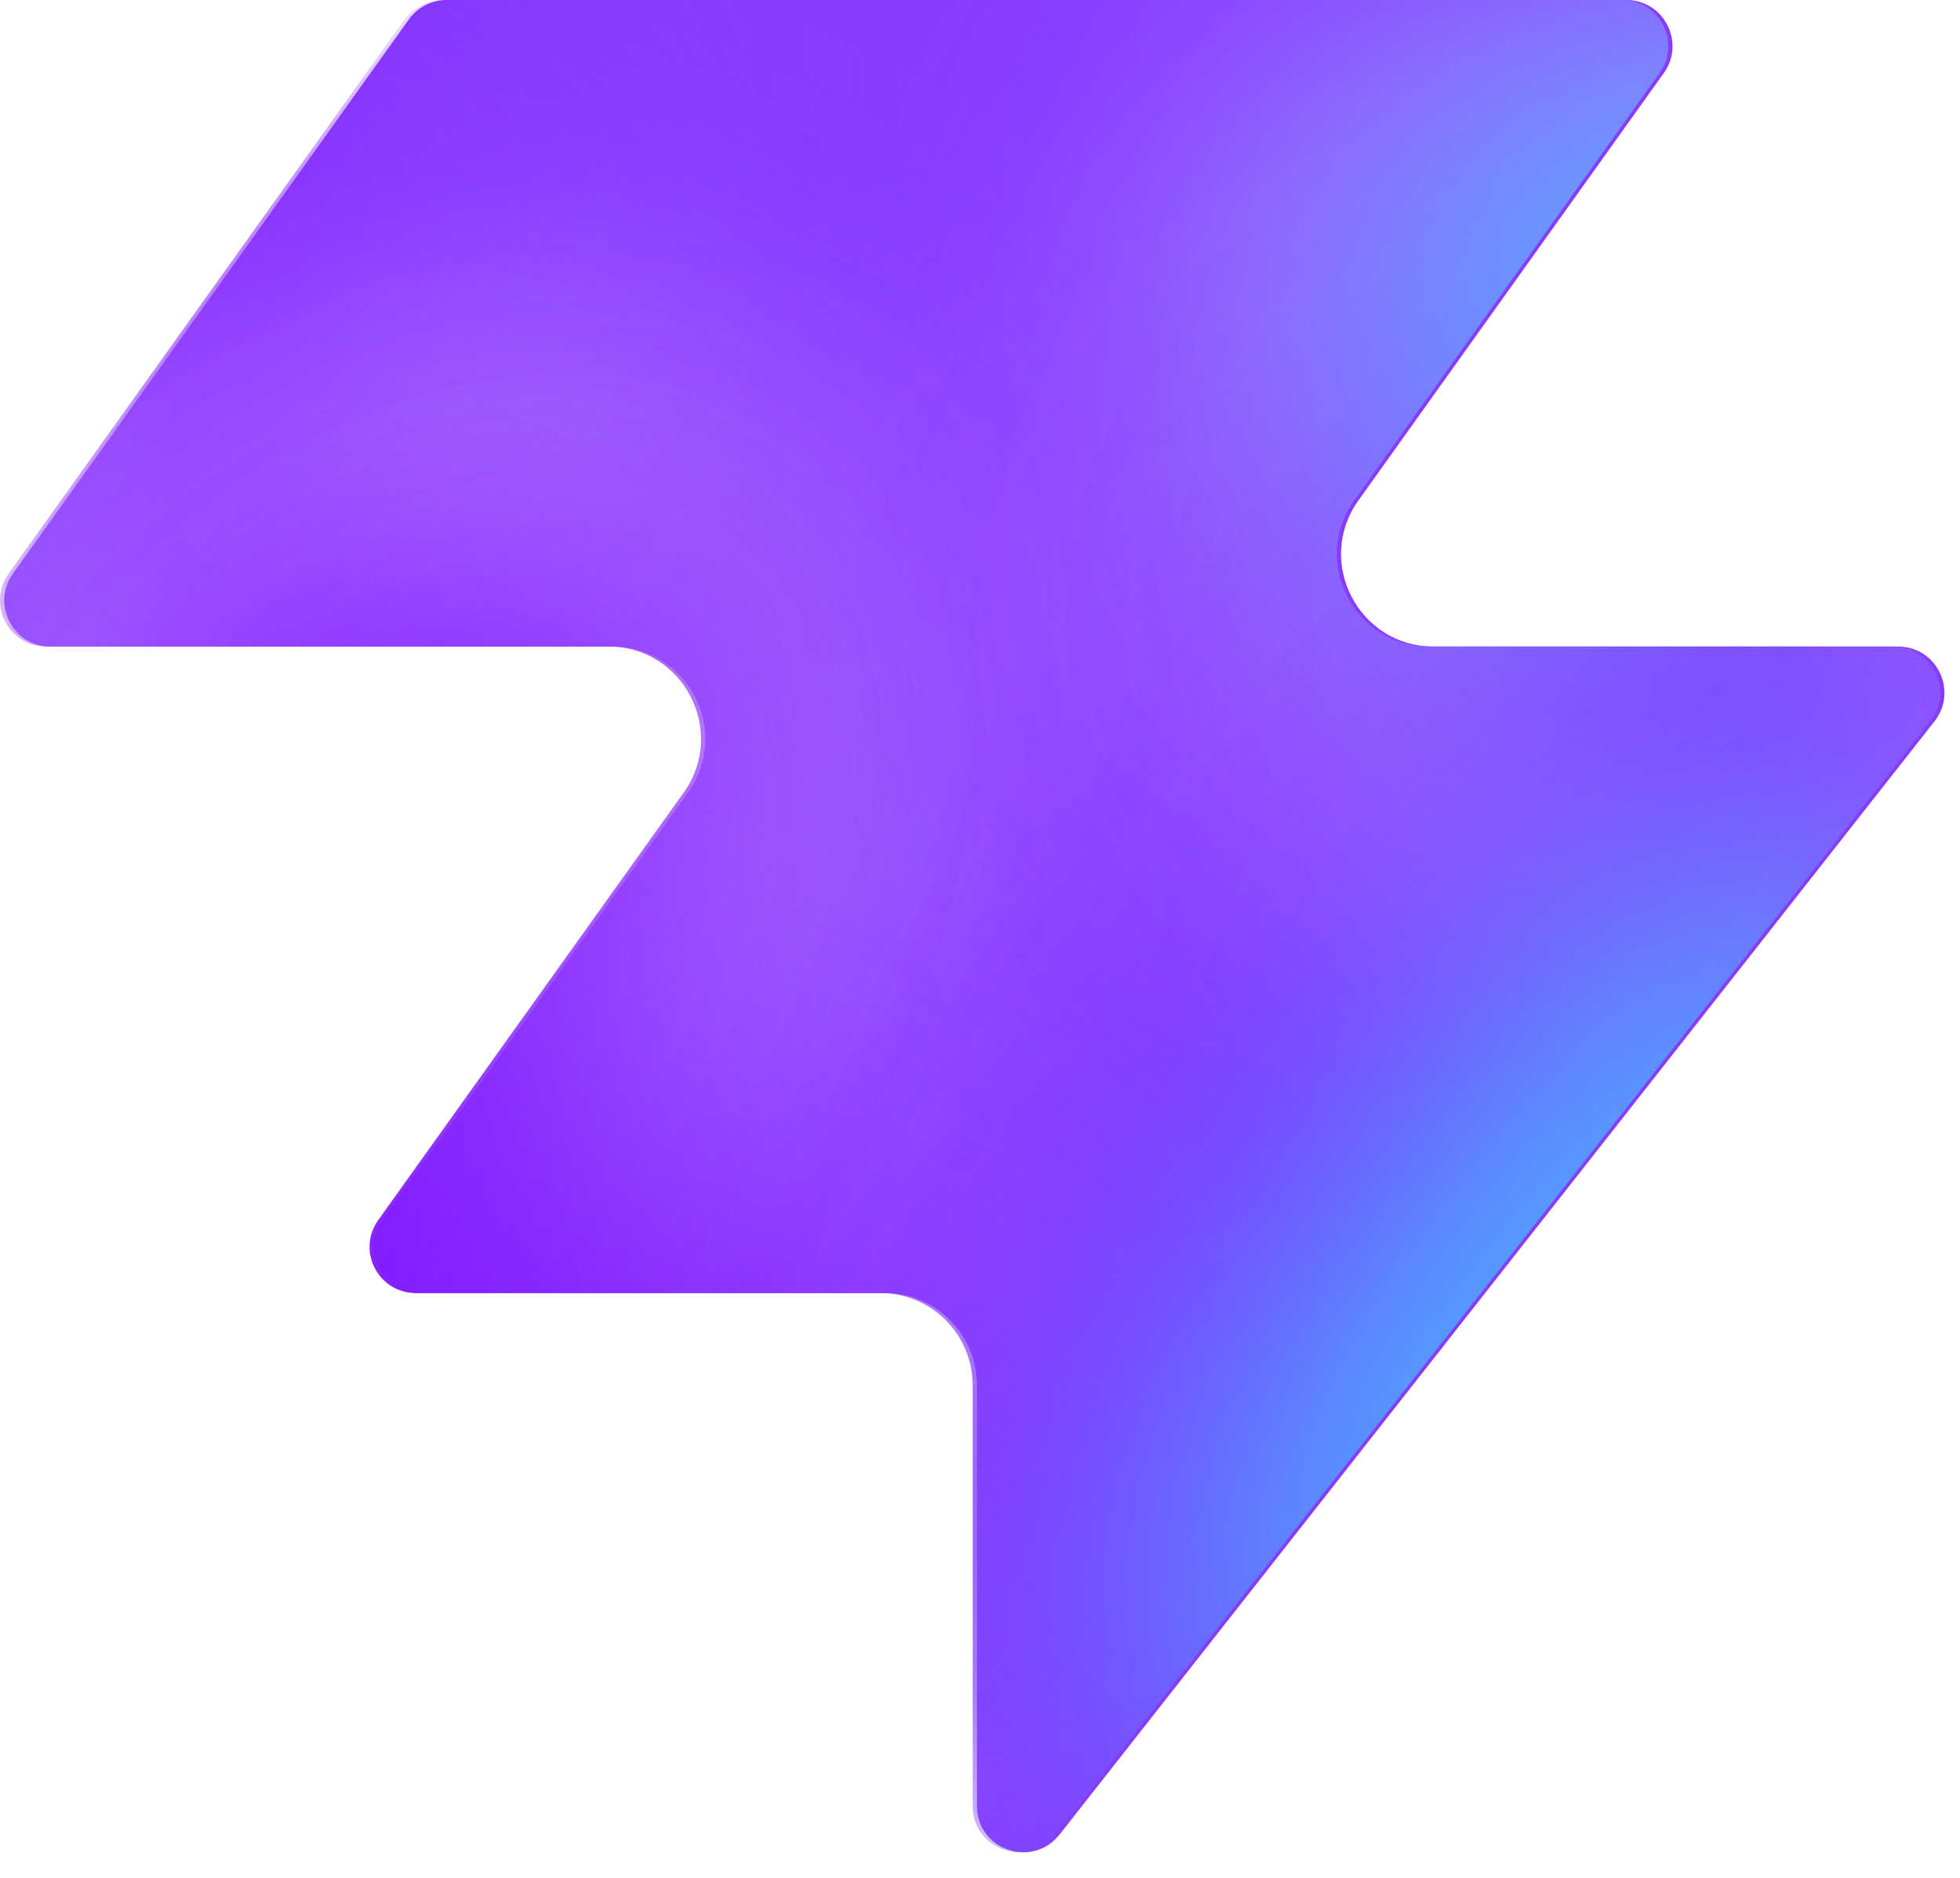
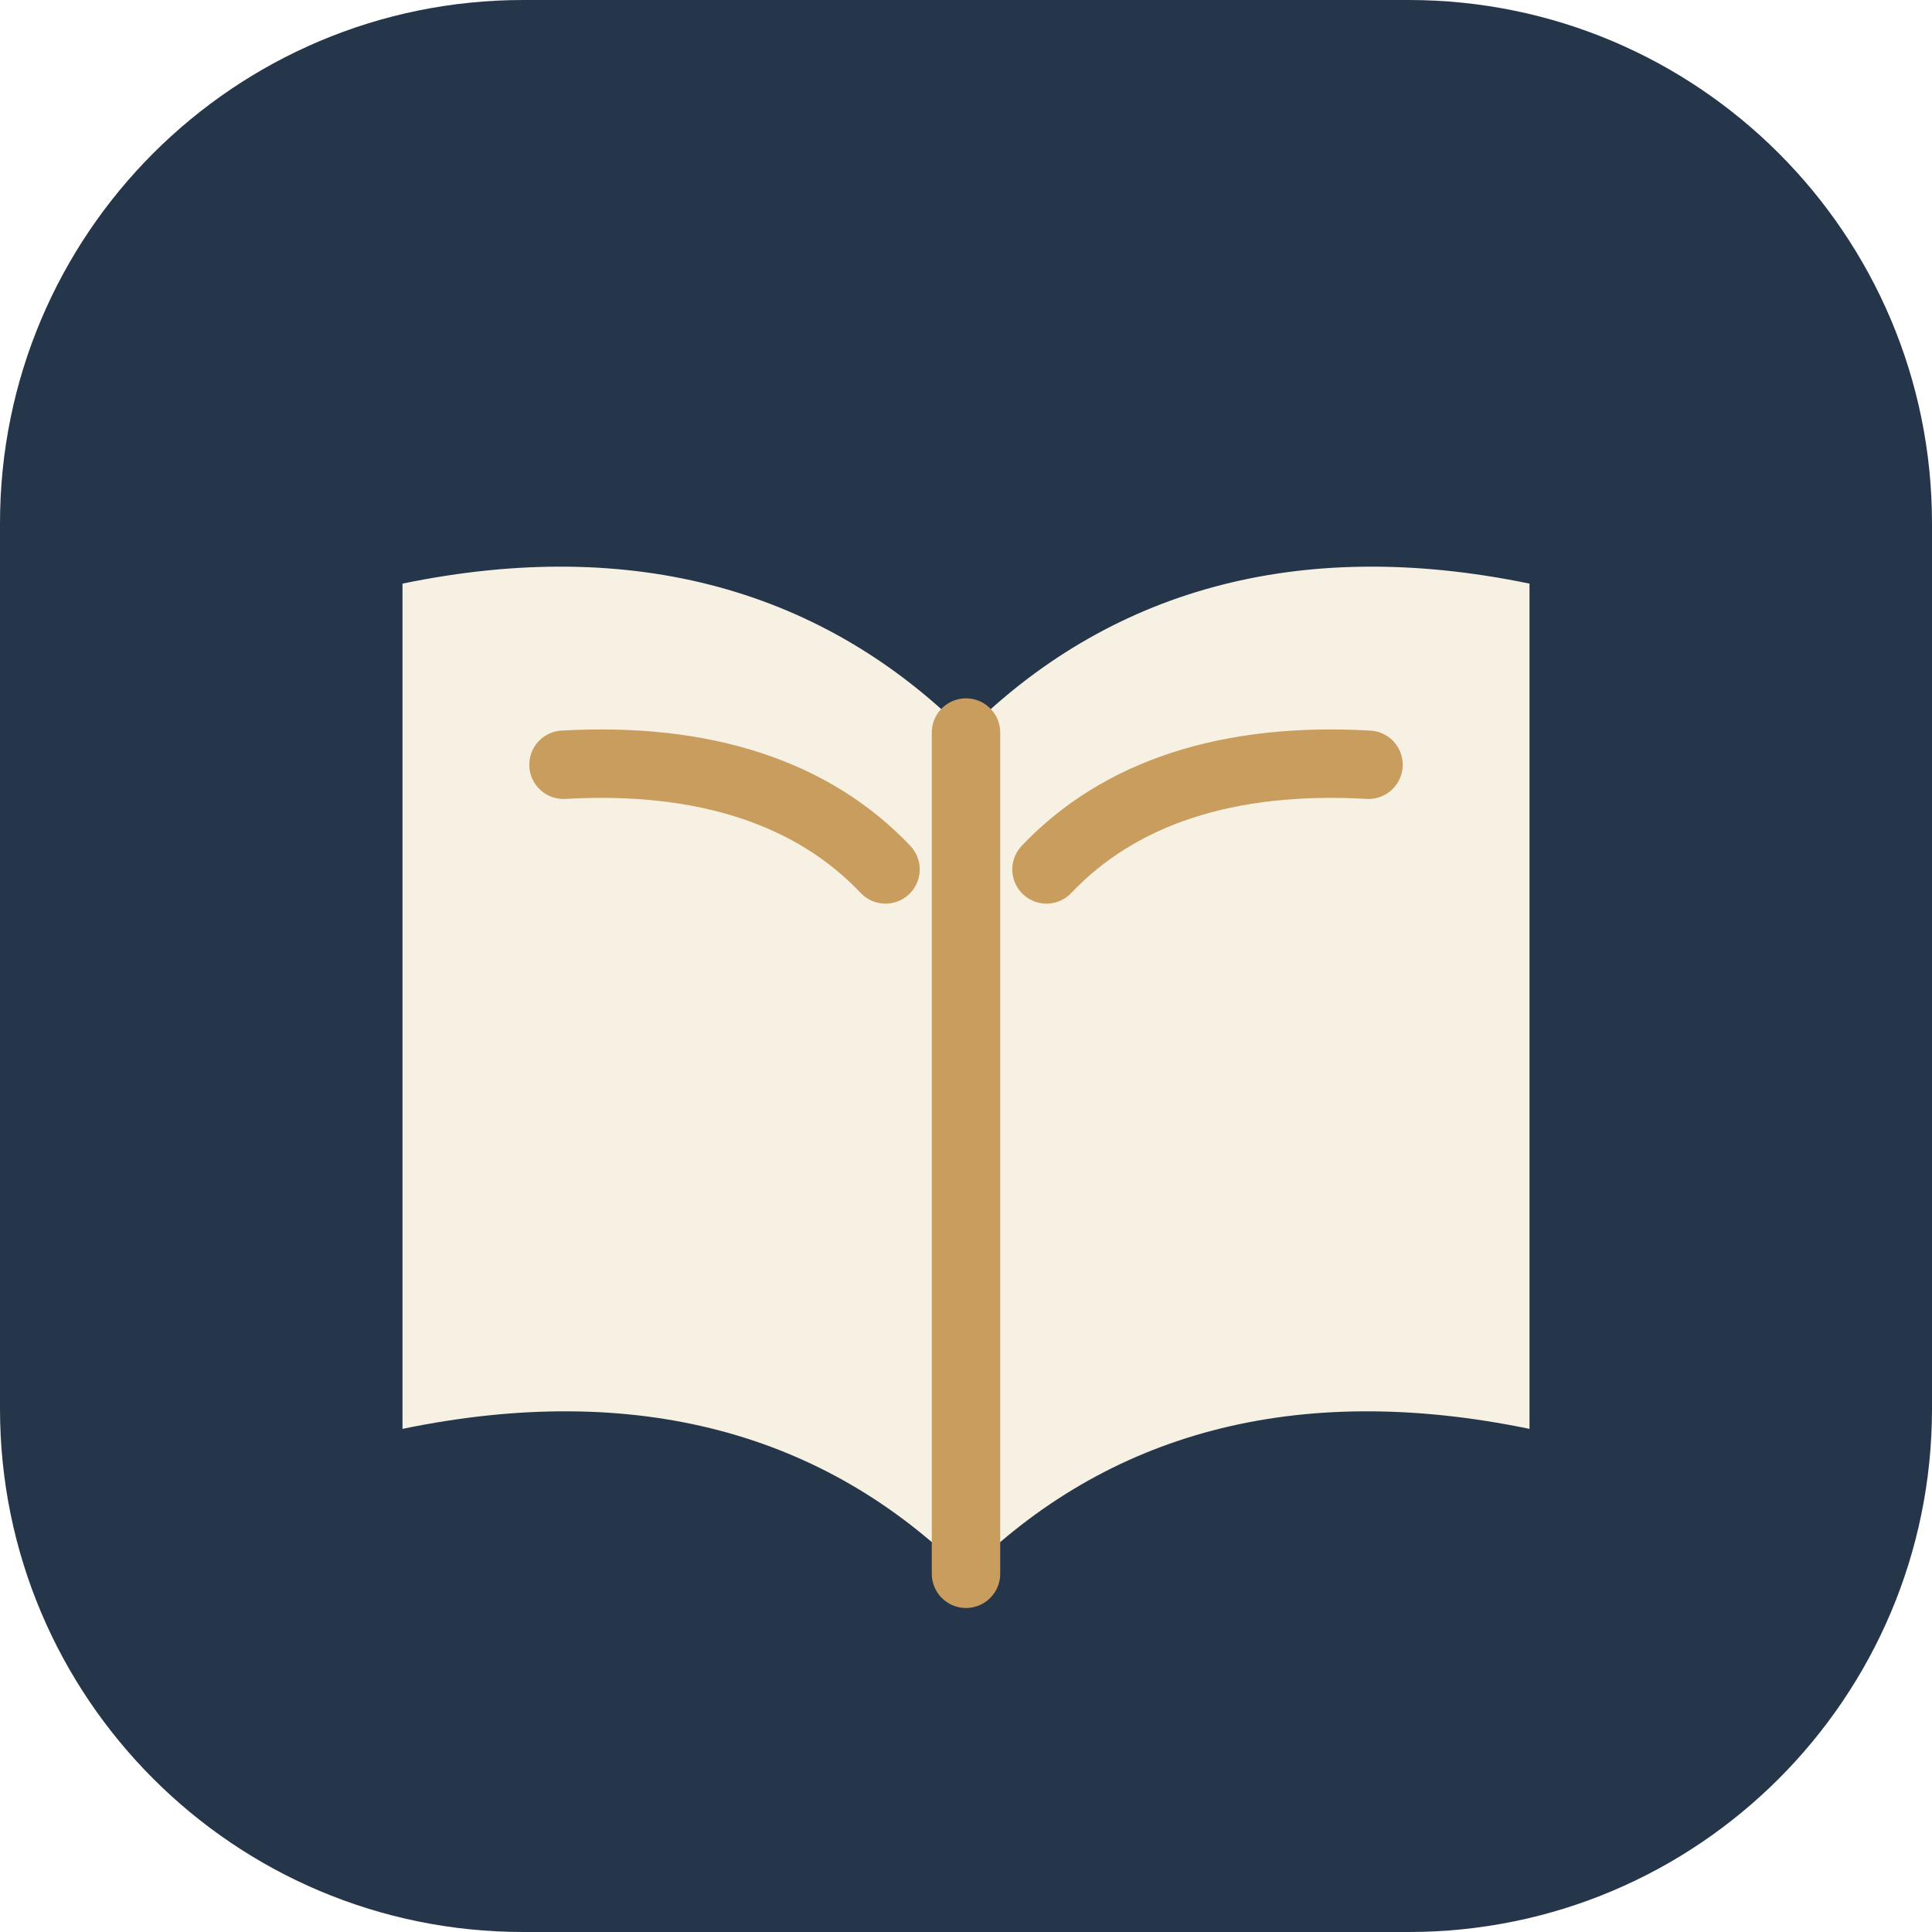
- <svg xmlns="http://www.w3.org/2000/svg" width="48" height="46" fill="none" viewBox="0 0 48 46">
-   <path fill="#863bff" d="M25.946 44.938c-.664.845-2.021.375-2.021-.698V33.937a2.26 2.26 0 0 0-2.262-2.262H10.287c-.92 0-1.456-1.04-.92-1.788l7.48-10.471c1.07-1.497 0-3.578-1.842-3.578H1.237c-.92 0-1.456-1.04-.92-1.788L10.013.474c.214-.297.556-.474.92-.474h28.894c.92 0 1.456 1.04.92 1.788l-7.48 10.471c-1.07 1.498 0 3.579 1.842 3.579h11.377c.943 0 1.473 1.088.89 1.83L25.947 44.94z" style="fill:#863bff;fill:color(display-p3 .525 .23 1);fill-opacity:1" />
-   <mask id="a" width="48" height="46" x="0" y="0" maskUnits="userSpaceOnUse" style="mask-type:alpha">
-     <path fill="#000" d="M25.842 44.938c-.664.844-2.021.375-2.021-.698V33.937a2.26 2.26 0 0 0-2.262-2.262H10.183c-.92 0-1.456-1.04-.92-1.788l7.48-10.471c1.07-1.498 0-3.579-1.842-3.579H1.133c-.92 0-1.456-1.04-.92-1.787L9.91.473c.214-.297.556-.474.92-.474h28.894c.92 0 1.456 1.04.92 1.788l-7.48 10.471c-1.07 1.498 0 3.578 1.842 3.578h11.377c.943 0 1.473 1.088.89 1.832L25.843 44.94z" style="fill:#000;fill-opacity:1" />
-   </mask>
-   <g mask="url(#a)">
-     <g filter="url(#b)">
-       <ellipse cx="5.508" cy="14.704" fill="#ede6ff" rx="5.508" ry="14.704" style="fill:#ede6ff;fill:color(display-p3 .927 .903 1);fill-opacity:1" transform="matrix(.00324 1 1 -.00324 -4.47 31.516)" />
-     </g>
-     <g filter="url(#c)">
-       <ellipse cx="10.399" cy="29.851" fill="#ede6ff" rx="10.399" ry="29.851" style="fill:#ede6ff;fill:color(display-p3 .927 .903 1);fill-opacity:1" transform="matrix(.00324 1 1 -.00324 -39.328 7.883)" />
-     </g>
-     <g filter="url(#d)">
-       <ellipse cx="5.508" cy="30.487" fill="#7e14ff" rx="5.508" ry="30.487" style="fill:#7e14ff;fill:color(display-p3 .492 .077 1);fill-opacity:1" transform="rotate(89.814 -25.913 -14.639)scale(1 -1)" />
-     </g>
-     <g filter="url(#e)">
-       <ellipse cx="5.508" cy="30.599" fill="#7e14ff" rx="5.508" ry="30.599" style="fill:#7e14ff;fill:color(display-p3 .492 .077 1);fill-opacity:1" transform="rotate(89.814 -32.644 -3.334)scale(1 -1)" />
-     </g>
-     <g filter="url(#f)">
-       <ellipse cx="5.508" cy="30.599" fill="#7e14ff" rx="5.508" ry="30.599" style="fill:#7e14ff;fill:color(display-p3 .492 .077 1);fill-opacity:1" transform="matrix(.00324 1 1 -.00324 -34.34 30.47)" />
-     </g>
-     <g filter="url(#g)">
-       <ellipse cx="14.072" cy="22.078" fill="#ede6ff" rx="14.072" ry="22.078" style="fill:#ede6ff;fill:color(display-p3 .927 .903 1);fill-opacity:1" transform="rotate(93.35 24.506 48.493)scale(-1 1)" />
-     </g>
-     <g filter="url(#h)">
-       <ellipse cx="3.47" cy="21.501" fill="#7e14ff" rx="3.47" ry="21.501" style="fill:#7e14ff;fill:color(display-p3 .492 .077 1);fill-opacity:1" transform="rotate(89.009 28.708 47.59)scale(-1 1)" />
-     </g>
-     <g filter="url(#i)">
-       <ellipse cx="3.47" cy="21.501" fill="#7e14ff" rx="3.47" ry="21.501" style="fill:#7e14ff;fill:color(display-p3 .492 .077 1);fill-opacity:1" transform="rotate(89.009 28.708 47.59)scale(-1 1)" />
-     </g>
-     <g filter="url(#j)">
-       <ellipse cx=".387" cy="8.972" fill="#7e14ff" rx="4.407" ry="29.108" style="fill:#7e14ff;fill:color(display-p3 .492 .077 1);fill-opacity:1" transform="rotate(39.51 .387 8.972)" />
-     </g>
-     <g filter="url(#k)">
-       <ellipse cx="47.523" cy="-6.092" fill="#7e14ff" rx="4.407" ry="29.108" style="fill:#7e14ff;fill:color(display-p3 .492 .077 1);fill-opacity:1" transform="rotate(37.892 47.523 -6.092)" />
-     </g>
-     <g filter="url(#l)">
-       <ellipse cx="41.412" cy="6.333" fill="#47bfff" rx="5.971" ry="9.665" style="fill:#47bfff;fill:color(display-p3 .28 .748 1);fill-opacity:1" transform="rotate(37.892 41.412 6.333)" />
-     </g>
-     <g filter="url(#m)">
-       <ellipse cx="-1.879" cy="38.332" fill="#7e14ff" rx="4.407" ry="29.108" style="fill:#7e14ff;fill:color(display-p3 .492 .077 1);fill-opacity:1" transform="rotate(37.892 -1.88 38.332)" />
-     </g>
-     <g filter="url(#n)">
-       <ellipse cx="-1.879" cy="38.332" fill="#7e14ff" rx="4.407" ry="29.108" style="fill:#7e14ff;fill:color(display-p3 .492 .077 1);fill-opacity:1" transform="rotate(37.892 -1.88 38.332)" />
-     </g>
-     <g filter="url(#o)">
-       <ellipse cx="35.651" cy="29.907" fill="#7e14ff" rx="4.407" ry="29.108" style="fill:#7e14ff;fill:color(display-p3 .492 .077 1);fill-opacity:1" transform="rotate(37.892 35.651 29.907)" />
-     </g>
-     <g filter="url(#p)">
-       <ellipse cx="38.418" cy="32.4" fill="#47bfff" rx="5.971" ry="15.297" style="fill:#47bfff;fill:color(display-p3 .28 .748 1);fill-opacity:1" transform="rotate(37.892 38.418 32.4)" />
-     </g>
-   </g>
-   <defs>
-     <filter id="b" width="60.045" height="41.654" x="-19.77" y="16.149" color-interpolation-filters="sRGB" filterUnits="userSpaceOnUse">
-       <feFlood flood-opacity="0" result="BackgroundImageFix" />
-       <feBlend in="SourceGraphic" in2="BackgroundImageFix" result="shape" />
-       <feGaussianBlur result="effect1_foregroundBlur_2002_17158" stdDeviation="7.659" />
-     </filter>
-     <filter id="c" width="90.34" height="51.437" x="-54.613" y="-7.533" color-interpolation-filters="sRGB" filterUnits="userSpaceOnUse">
-       <feFlood flood-opacity="0" result="BackgroundImageFix" />
-       <feBlend in="SourceGraphic" in2="BackgroundImageFix" result="shape" />
-       <feGaussianBlur result="effect1_foregroundBlur_2002_17158" stdDeviation="7.659" />
-     </filter>
-     <filter id="d" width="79.355" height="29.4" x="-49.64" y="2.03" color-interpolation-filters="sRGB" filterUnits="userSpaceOnUse">
-       <feFlood flood-opacity="0" result="BackgroundImageFix" />
-       <feBlend in="SourceGraphic" in2="BackgroundImageFix" result="shape" />
-       <feGaussianBlur result="effect1_foregroundBlur_2002_17158" stdDeviation="4.596" />
-     </filter>
-     <filter id="e" width="79.579" height="29.4" x="-45.045" y="20.029" color-interpolation-filters="sRGB" filterUnits="userSpaceOnUse">
-       <feFlood flood-opacity="0" result="BackgroundImageFix" />
-       <feBlend in="SourceGraphic" in2="BackgroundImageFix" result="shape" />
-       <feGaussianBlur result="effect1_foregroundBlur_2002_17158" stdDeviation="4.596" />
-     </filter>
-     <filter id="f" width="79.579" height="29.4" x="-43.513" y="21.178" color-interpolation-filters="sRGB" filterUnits="userSpaceOnUse">
-       <feFlood flood-opacity="0" result="BackgroundImageFix" />
-       <feBlend in="SourceGraphic" in2="BackgroundImageFix" result="shape" />
-       <feGaussianBlur result="effect1_foregroundBlur_2002_17158" stdDeviation="4.596" />
-     </filter>
-     <filter id="g" width="74.749" height="58.852" x="15.756" y="-17.901" color-interpolation-filters="sRGB" filterUnits="userSpaceOnUse">
-       <feFlood flood-opacity="0" result="BackgroundImageFix" />
-       <feBlend in="SourceGraphic" in2="BackgroundImageFix" result="shape" />
-       <feGaussianBlur result="effect1_foregroundBlur_2002_17158" stdDeviation="7.659" />
-     </filter>
-     <filter id="h" width="61.377" height="25.362" x="23.548" y="2.284" color-interpolation-filters="sRGB" filterUnits="userSpaceOnUse">
-       <feFlood flood-opacity="0" result="BackgroundImageFix" />
-       <feBlend in="SourceGraphic" in2="BackgroundImageFix" result="shape" />
-       <feGaussianBlur result="effect1_foregroundBlur_2002_17158" stdDeviation="4.596" />
-     </filter>
-     <filter id="i" width="61.377" height="25.362" x="23.548" y="2.284" color-interpolation-filters="sRGB" filterUnits="userSpaceOnUse">
-       <feFlood flood-opacity="0" result="BackgroundImageFix" />
-       <feBlend in="SourceGraphic" in2="BackgroundImageFix" result="shape" />
-       <feGaussianBlur result="effect1_foregroundBlur_2002_17158" stdDeviation="4.596" />
-     </filter>
-     <filter id="j" width="56.045" height="63.649" x="-27.636" y="-22.853" color-interpolation-filters="sRGB" filterUnits="userSpaceOnUse">
-       <feFlood flood-opacity="0" result="BackgroundImageFix" />
-       <feBlend in="SourceGraphic" in2="BackgroundImageFix" result="shape" />
-       <feGaussianBlur result="effect1_foregroundBlur_2002_17158" stdDeviation="4.596" />
-     </filter>
-     <filter id="k" width="54.814" height="64.646" x="20.116" y="-38.415" color-interpolation-filters="sRGB" filterUnits="userSpaceOnUse">
-       <feFlood flood-opacity="0" result="BackgroundImageFix" />
-       <feBlend in="SourceGraphic" in2="BackgroundImageFix" result="shape" />
-       <feGaussianBlur result="effect1_foregroundBlur_2002_17158" stdDeviation="4.596" />
-     </filter>
-     <filter id="l" width="33.541" height="35.313" x="24.641" y="-11.323" color-interpolation-filters="sRGB" filterUnits="userSpaceOnUse">
-       <feFlood flood-opacity="0" result="BackgroundImageFix" />
-       <feBlend in="SourceGraphic" in2="BackgroundImageFix" result="shape" />
-       <feGaussianBlur result="effect1_foregroundBlur_2002_17158" stdDeviation="4.596" />
-     </filter>
-     <filter id="m" width="54.814" height="64.646" x="-29.286" y="6.009" color-interpolation-filters="sRGB" filterUnits="userSpaceOnUse">
-       <feFlood flood-opacity="0" result="BackgroundImageFix" />
-       <feBlend in="SourceGraphic" in2="BackgroundImageFix" result="shape" />
-       <feGaussianBlur result="effect1_foregroundBlur_2002_17158" stdDeviation="4.596" />
-     </filter>
-     <filter id="n" width="54.814" height="64.646" x="-29.286" y="6.009" color-interpolation-filters="sRGB" filterUnits="userSpaceOnUse">
-       <feFlood flood-opacity="0" result="BackgroundImageFix" />
-       <feBlend in="SourceGraphic" in2="BackgroundImageFix" result="shape" />
-       <feGaussianBlur result="effect1_foregroundBlur_2002_17158" stdDeviation="4.596" />
-     </filter>
-     <filter id="o" width="54.814" height="64.646" x="8.244" y="-2.416" color-interpolation-filters="sRGB" filterUnits="userSpaceOnUse">
-       <feFlood flood-opacity="0" result="BackgroundImageFix" />
-       <feBlend in="SourceGraphic" in2="BackgroundImageFix" result="shape" />
-       <feGaussianBlur result="effect1_foregroundBlur_2002_17158" stdDeviation="4.596" />
-     </filter>
-     <filter id="p" width="39.409" height="43.623" x="18.713" y="10.588" color-interpolation-filters="sRGB" filterUnits="userSpaceOnUse">
-       <feFlood flood-opacity="0" result="BackgroundImageFix" />
-       <feBlend in="SourceGraphic" in2="BackgroundImageFix" result="shape" />
-       <feGaussianBlur result="effect1_foregroundBlur_2002_17158" stdDeviation="4.596" />
-     </filter>
-   </defs>
+ <svg xmlns="http://www.w3.org/2000/svg" viewBox="0 0 48 48">
+   <rect width="48" height="48" rx="13" fill="#25364b" />
+   <path d="M10 14.5c5.8-1.2 10.5.2 14 3.7 3.5-3.5 8.2-4.9 14-3.7v21c-5.8-1.2-10.5.1-14 3.6-3.5-3.5-8.2-4.8-14-3.6v-21Z" fill="#f7f1e3" />
+   <path d="M24 18.2v20.9M14 19c3.5-.2 6.2.7 8 2.6M34 19c-3.5-.2-6.2.7-8 2.6" fill="none" stroke="#c89d5d" stroke-linecap="round" stroke-width="1.7" />
</svg>
